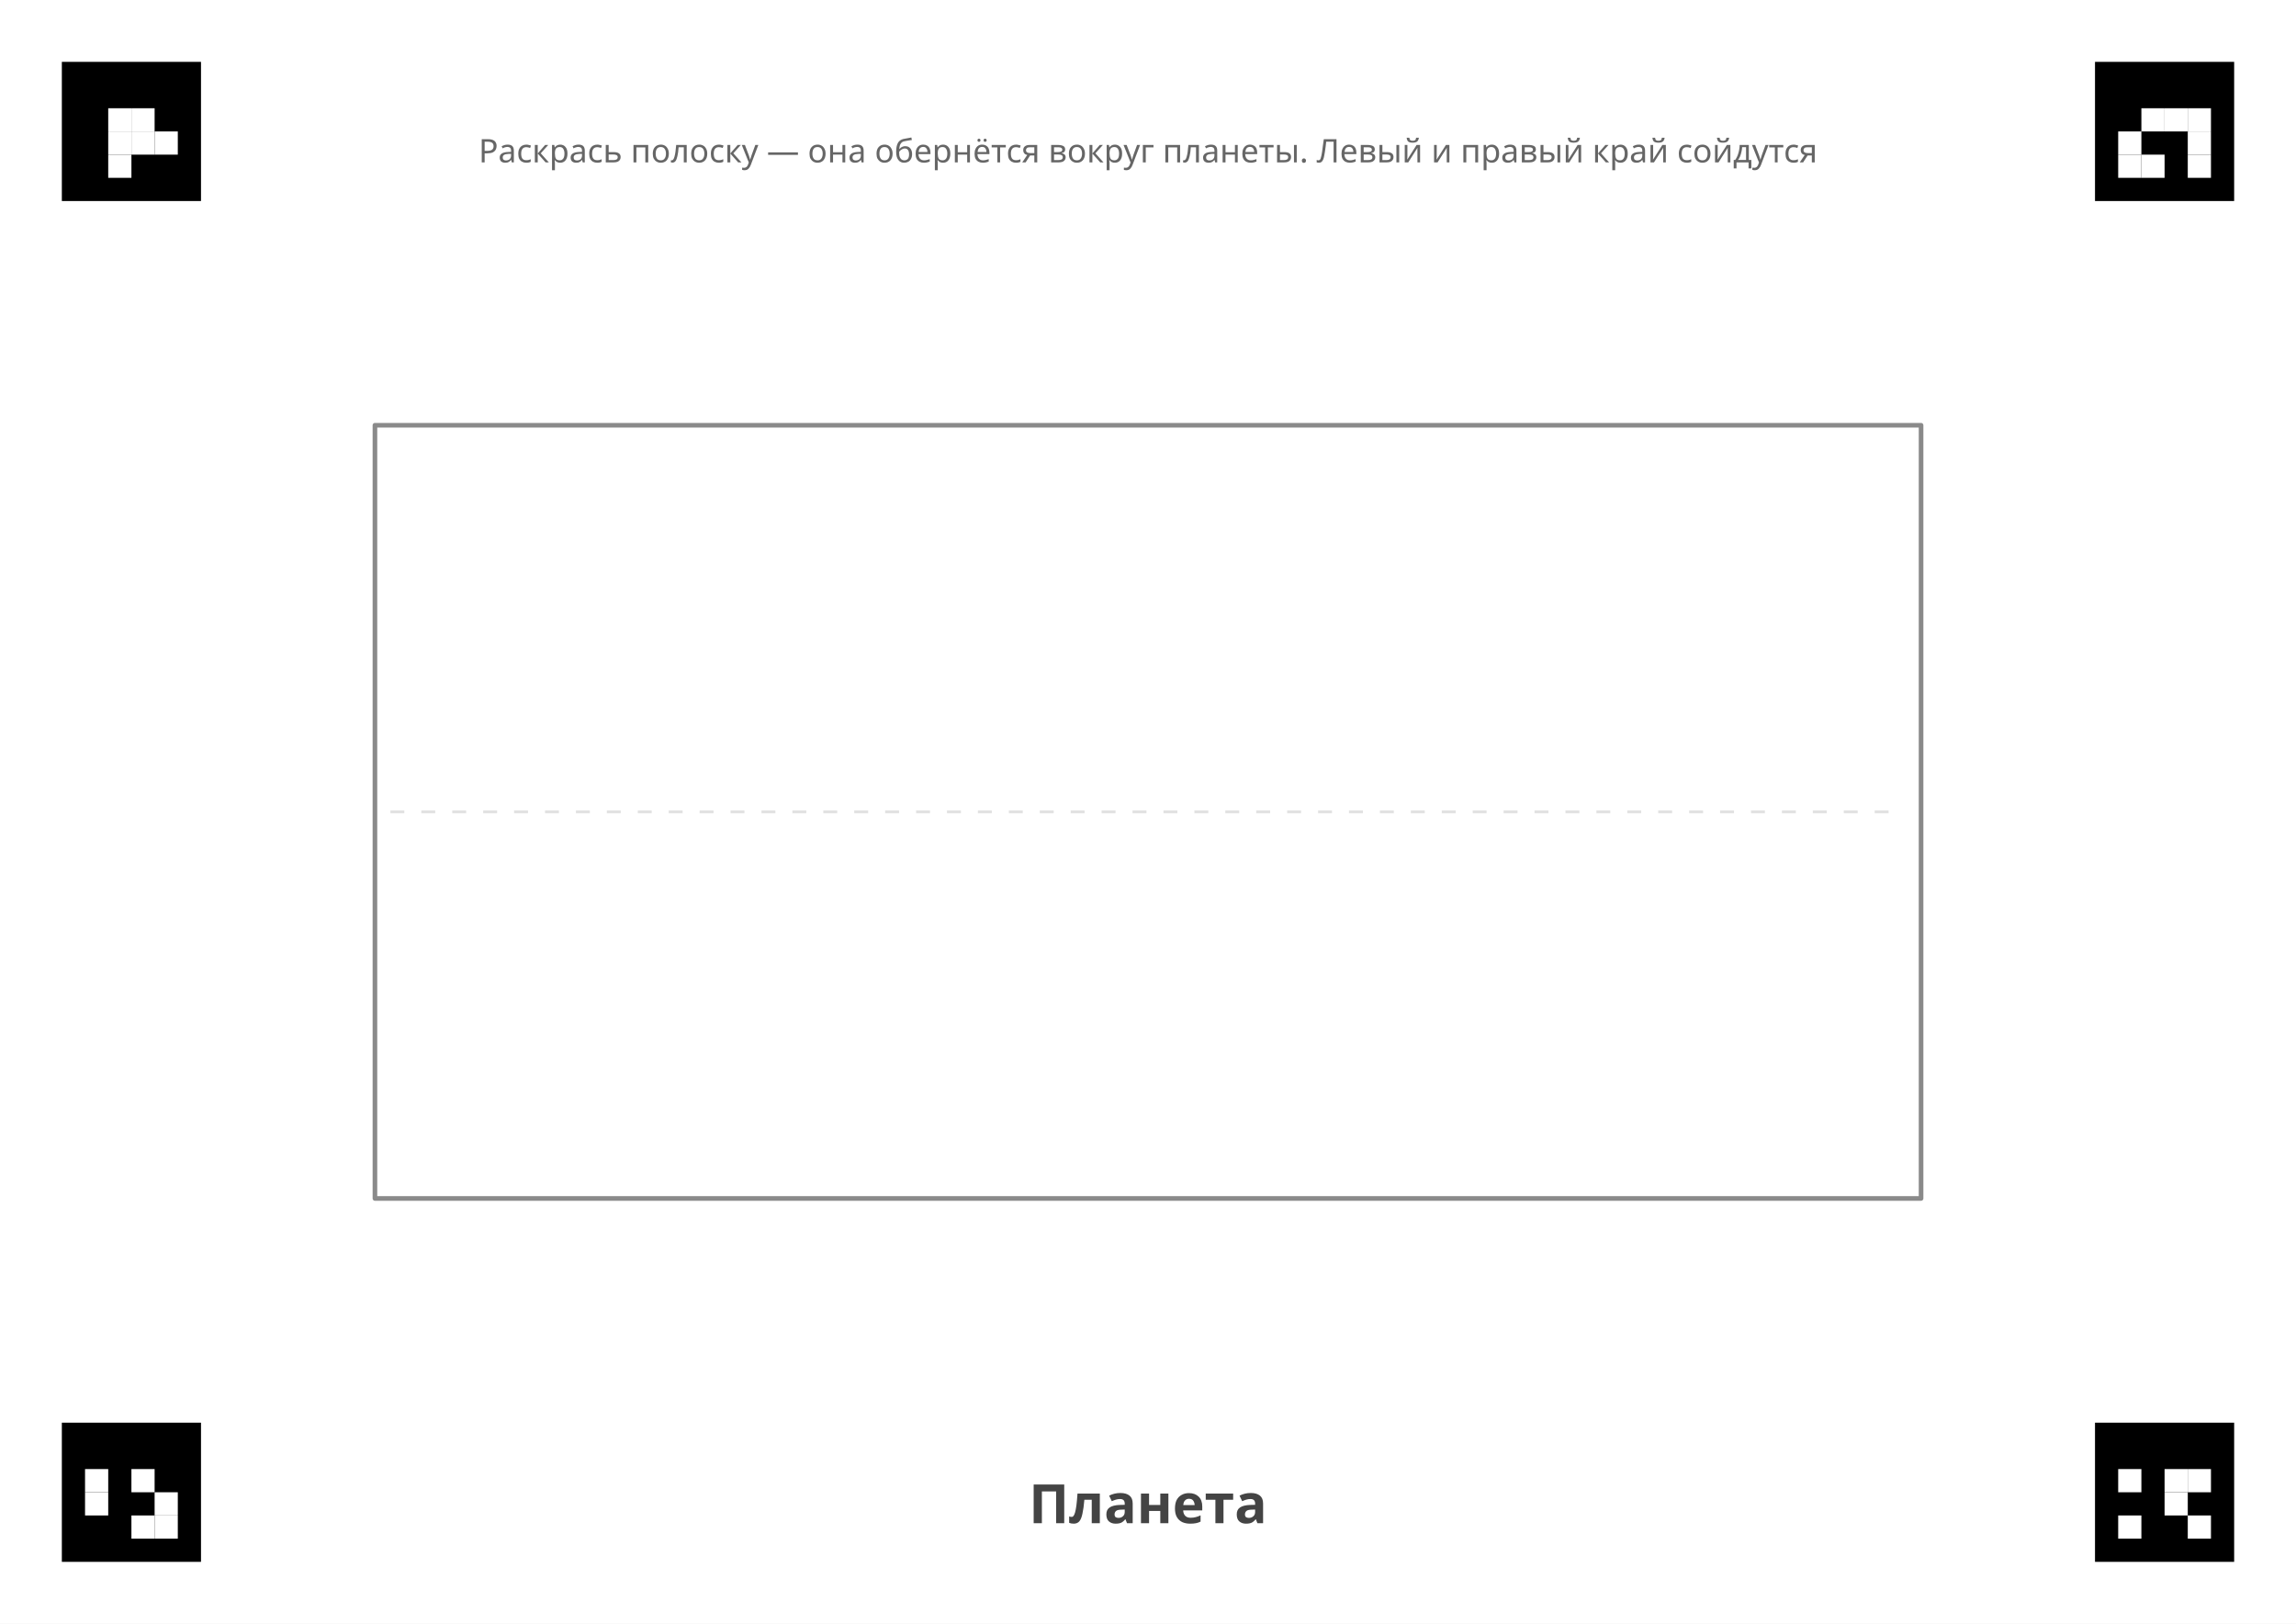
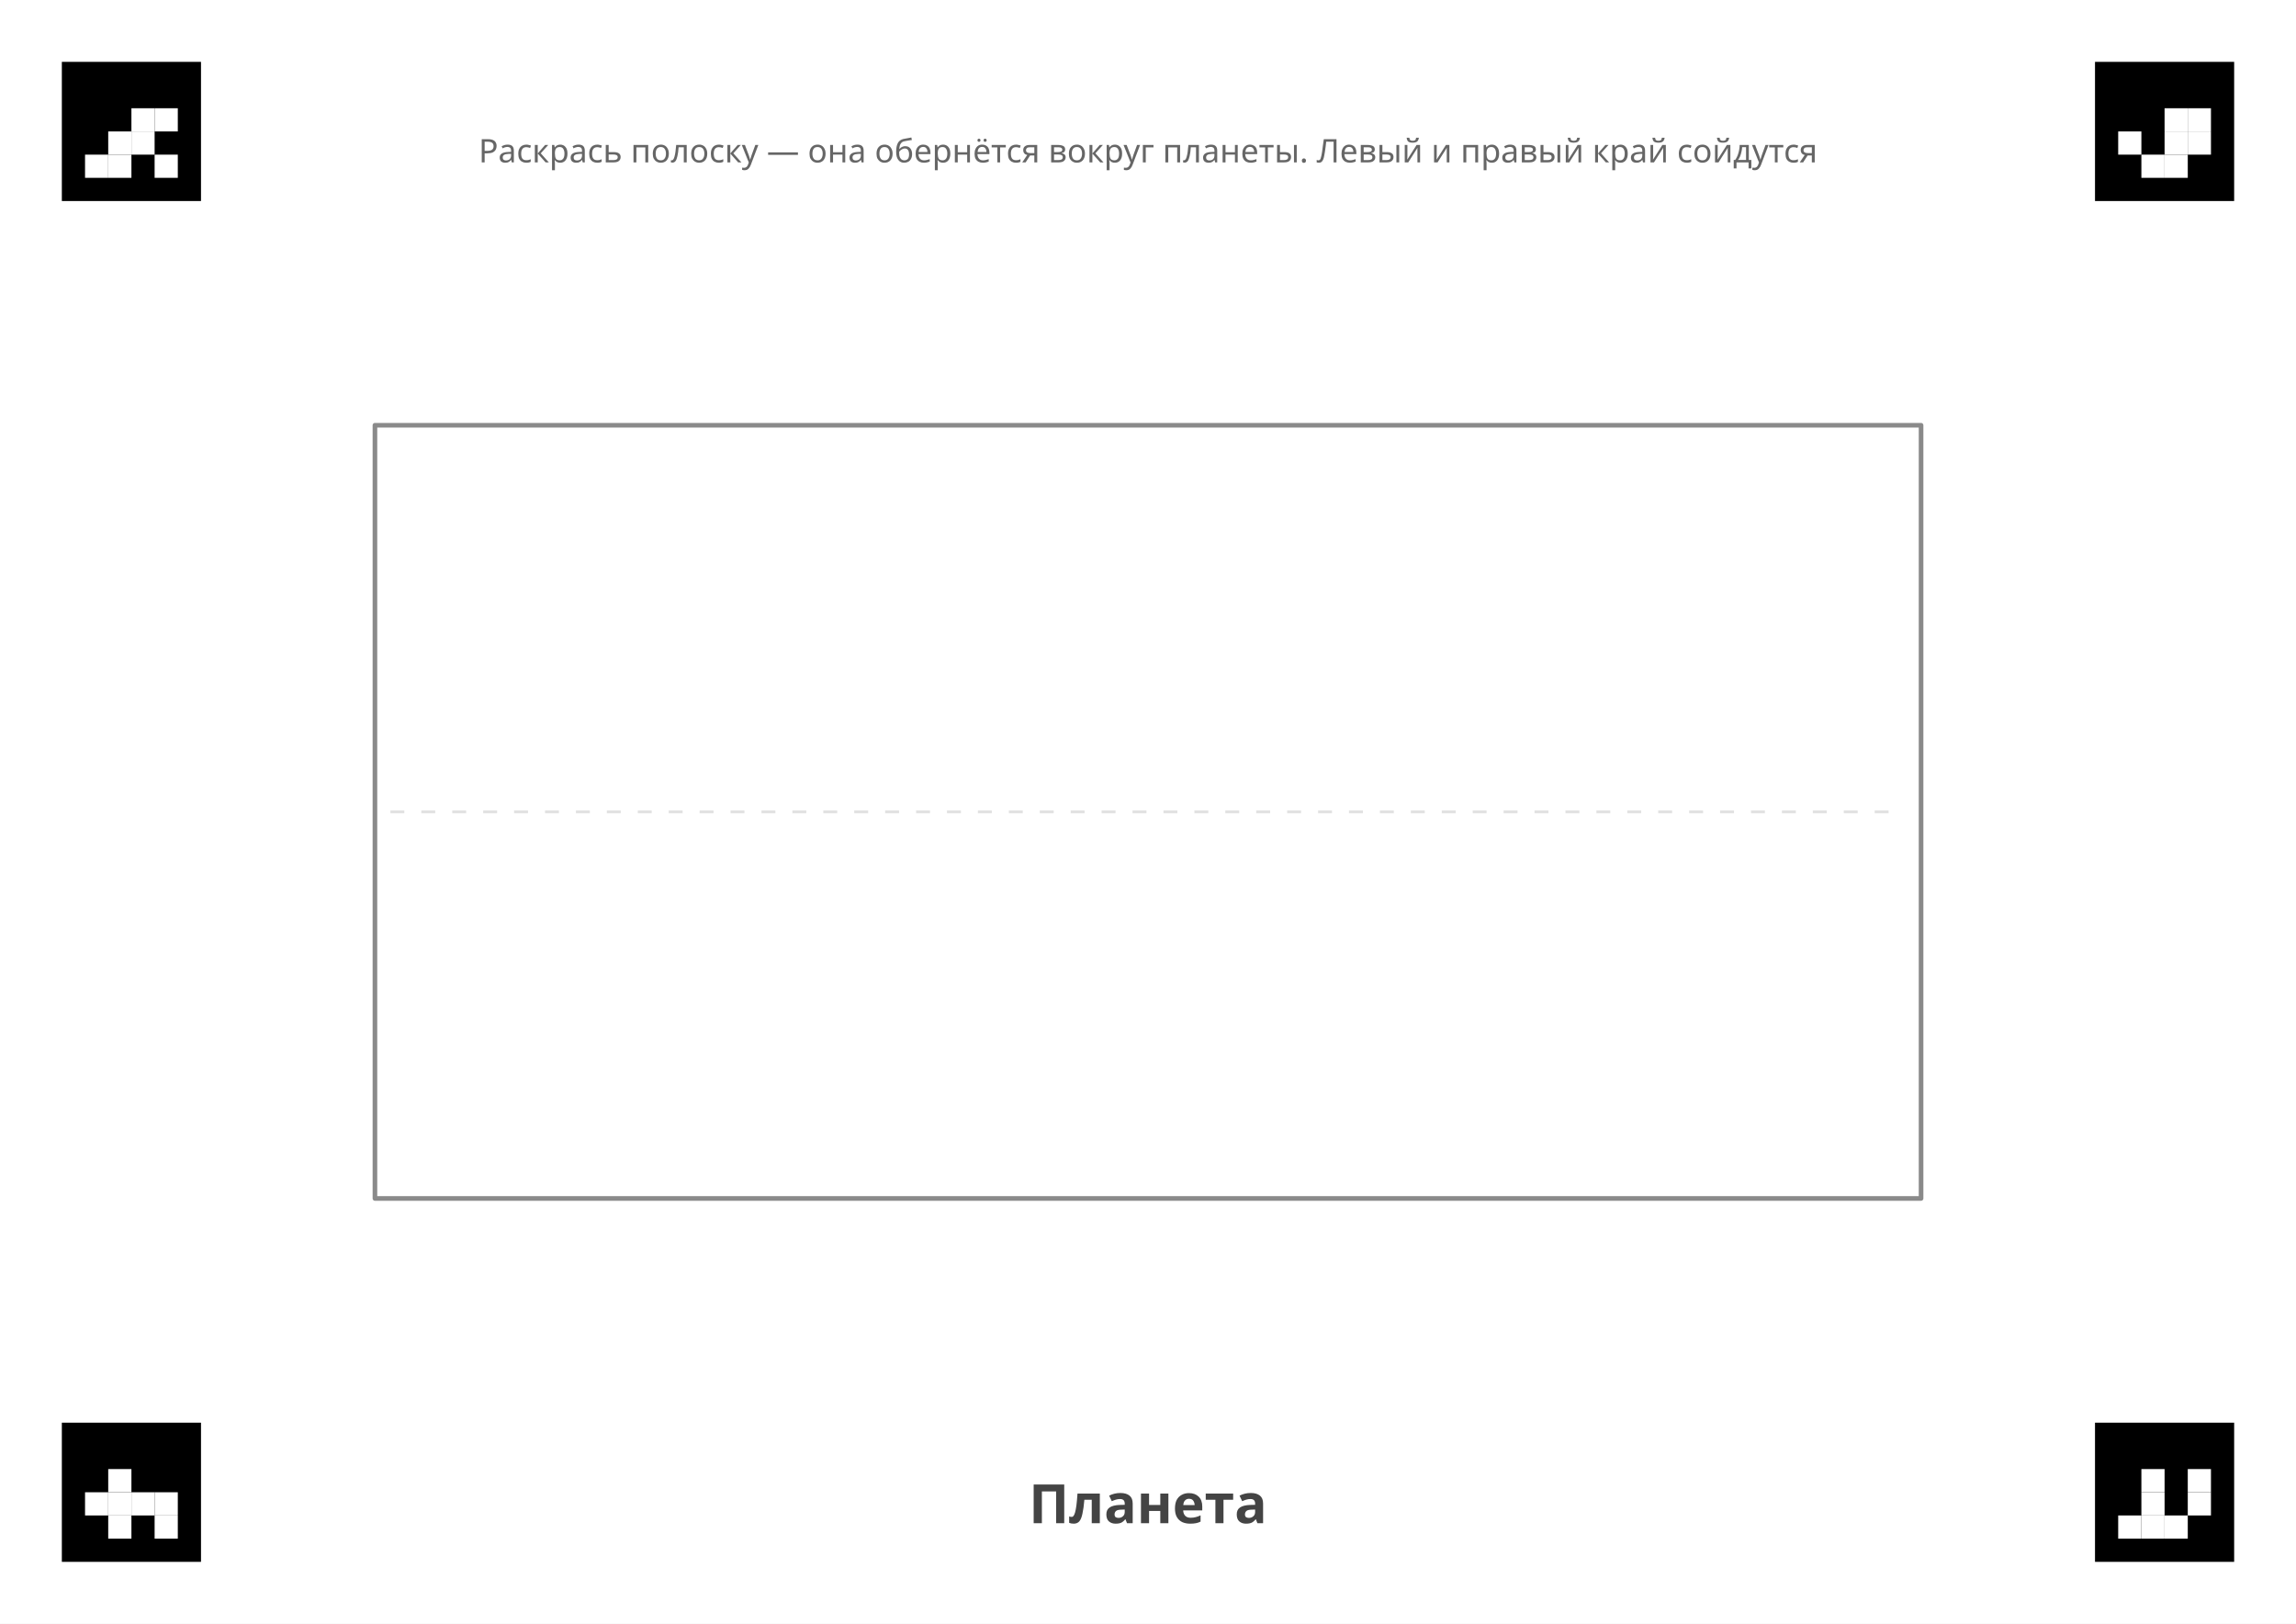
<svg xmlns="http://www.w3.org/2000/svg" width="297mm" height="210mm" viewBox="0 0 297 210">
  <rect width="297" height="210" fill="#fff" />
  <rect x="8" y="8" width="18" height="18" fill="#000" />
-   <rect x="14.00" y="14.00" width="3" height="3" fill="#fff" />
  <rect x="17.00" y="14.00" width="3" height="3" fill="#fff" />
+   <rect x="20.00" y="14.00" width="3" height="3" fill="#fff" />
  <rect x="14.00" y="17.00" width="3" height="3" fill="#fff" />
  <rect x="17.00" y="17.00" width="3" height="3" fill="#fff" />
-   <rect x="20.00" y="17.00" width="3" height="3" fill="#fff" />
+   <rect x="11.00" y="20.00" width="3" height="3" fill="#fff" />
  <rect x="14.00" y="20.00" width="3" height="3" fill="#fff" />
+   <rect x="20.00" y="20.00" width="3" height="3" fill="#fff" />
  <rect x="271" y="8" width="18" height="18" fill="#000" />
-   <rect x="277.00" y="14.00" width="3" height="3" fill="#fff" />
  <rect x="280.00" y="14.00" width="3" height="3" fill="#fff" />
  <rect x="283.00" y="14.00" width="3" height="3" fill="#fff" />
  <rect x="274.00" y="17.00" width="3" height="3" fill="#fff" />
+   <rect x="280.00" y="17.00" width="3" height="3" fill="#fff" />
  <rect x="283.00" y="17.00" width="3" height="3" fill="#fff" />
-   <rect x="274.00" y="20.00" width="3" height="3" fill="#fff" />
  <rect x="277.00" y="20.00" width="3" height="3" fill="#fff" />
-   <rect x="283.00" y="20.00" width="3" height="3" fill="#fff" />
+   <rect x="280.00" y="20.00" width="3" height="3" fill="#fff" />
  <rect x="8" y="184" width="18" height="18" fill="#000" />
-   <rect x="11.00" y="190.00" width="3" height="3" fill="#fff" />
-   <rect x="17.00" y="190.00" width="3" height="3" fill="#fff" />
+   <rect x="14.00" y="190.00" width="3" height="3" fill="#fff" />
  <rect x="11.00" y="193.00" width="3" height="3" fill="#fff" />
+   <rect x="14.00" y="193.00" width="3" height="3" fill="#fff" />
+   <rect x="17.00" y="193.00" width="3" height="3" fill="#fff" />
  <rect x="20.00" y="193.00" width="3" height="3" fill="#fff" />
-   <rect x="17.00" y="196.00" width="3" height="3" fill="#fff" />
+   <rect x="14.00" y="196.00" width="3" height="3" fill="#fff" />
  <rect x="20.00" y="196.00" width="3" height="3" fill="#fff" />
  <rect x="271" y="184" width="18" height="18" fill="#000" />
-   <rect x="274.00" y="190.00" width="3" height="3" fill="#fff" />
-   <rect x="280.00" y="190.00" width="3" height="3" fill="#fff" />
+   <rect x="277.00" y="190.00" width="3" height="3" fill="#fff" />
  <rect x="283.00" y="190.00" width="3" height="3" fill="#fff" />
-   <rect x="280.00" y="193.00" width="3" height="3" fill="#fff" />
+   <rect x="277.00" y="193.00" width="3" height="3" fill="#fff" />
+   <rect x="283.00" y="193.00" width="3" height="3" fill="#fff" />
  <rect x="274.00" y="196.00" width="3" height="3" fill="#fff" />
-   <rect x="283.00" y="196.00" width="3" height="3" fill="#fff" />
+   <rect x="277.00" y="196.00" width="3" height="3" fill="#fff" />
+   <rect x="280.00" y="196.00" width="3" height="3" fill="#fff" />
  <path d="M48.50 55.00 L248.50 55.00 L248.50 155.00 L48.50 155.00 Z" fill="#fff" stroke="#8a8a8a" stroke-width="0.6" stroke-linejoin="round" />
  <path d="M50.50 105.00 L246.50 105.00" stroke="#e0e0e0" stroke-width="0.35" stroke-dasharray="1.8 2.2" />
  <text x="148.5" y="21" text-anchor="middle" font-family="Segoe UI, sans-serif" font-size="4.2" fill="#666">Раскрась полоску — она обернётся вокруг планеты. Левый и правый край сойдутся</text>
  <text x="148.5" y="197" text-anchor="middle" font-family="Segoe UI, sans-serif" font-size="7" font-weight="600" fill="#444">Планета</text>
</svg>
